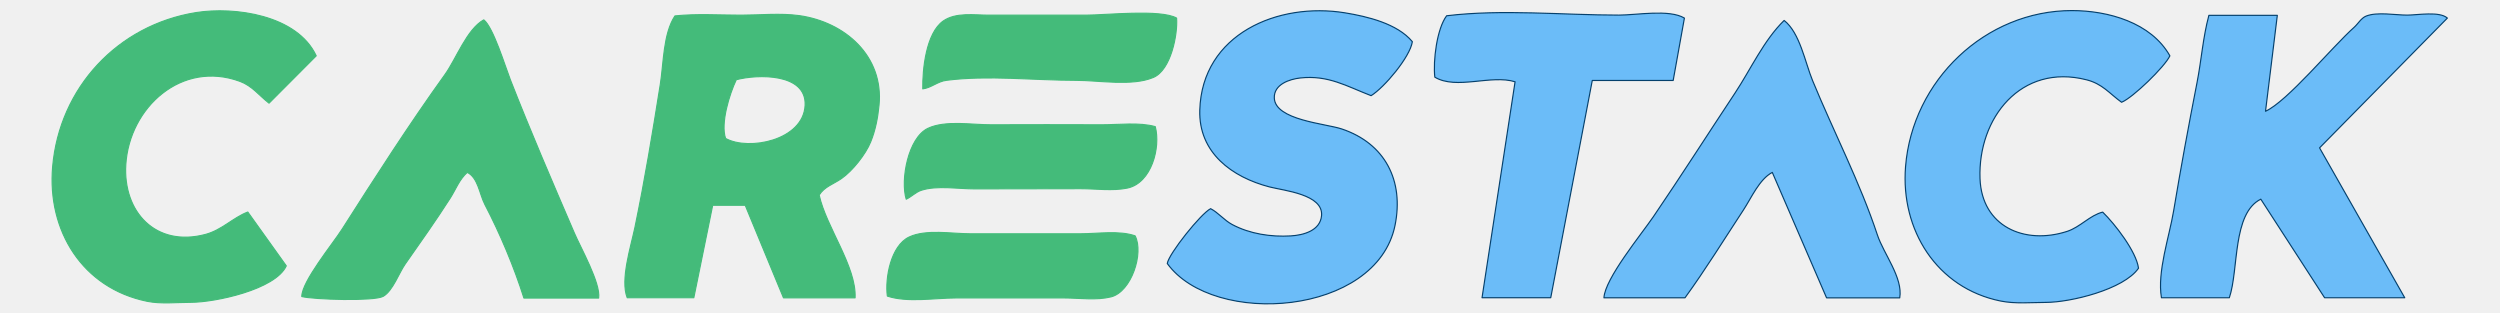
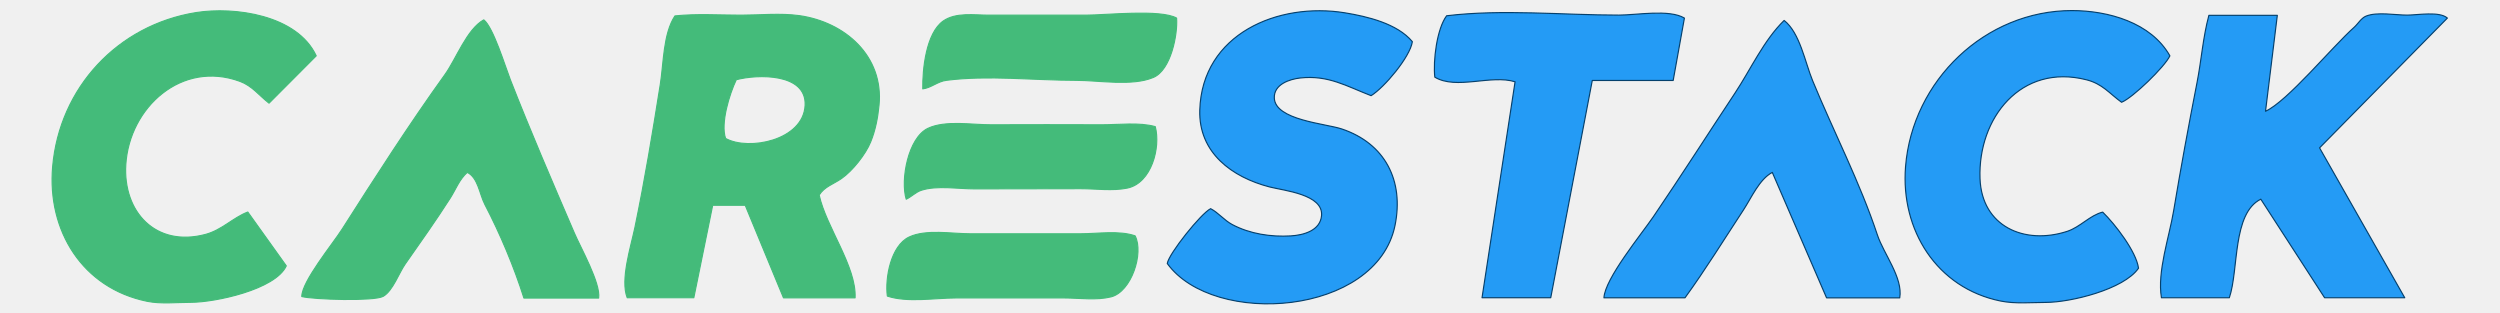
<svg xmlns="http://www.w3.org/2000/svg" viewBox="17.25 136.92 529.68 66.30" width="529.68" height="66.30">
  <path d="M84.25 148.75C80.21 140.1 66.94 138.28 58.75 139.59C42.22 142.25 29.85 155.46 28.4 172.25C27.23 185.81 34.71 197.96 48.43 200.76C51.4 201.36 54.73 200.97 57.75 200.97C62.74 200.97 75.58 198.29 77.91 193.25C75.19 189.45 72.47 185.64 69.75 181.84C66.62 183.04 64.27 185.66 60.77 186.59C50.22 189.38 43.27 181.8 43.91 171.75C44.67 159.72 55.71 149.57 68.12 154.17C70.7 155.13 72.18 157.18 74.25 158.78C77.58 155.44 80.92 152.09 84.25 148.75ZM316.49 145.75C313.31 141.91 306.93 140.41 302.23 139.64C288.08 137.32 271.92 144.09 271.45 160.25C271.18 169.3 278.3 174.47 286.24 176.53C289.3 177.32 297.66 178.09 297.25 182.62C296.96 185.8 293.41 186.74 290.75 186.9C286.53 187.15 282.07 186.49 278.3 184.48C276.6 183.57 275.4 181.99 273.75 181.13C271.7 182.15 264.88 190.67 264.56 192.75C274.38 206.3 308.94 203.83 312.82 184.66C314.74 175.22 310.73 167.32 301.53 164.24C298.09 163.09 287.41 162.38 287.24 157.68C287.13 154.79 290.48 153.69 292.75 153.44C298.69 152.79 302.57 155.2 307.75 157.19C310.54 155.47 316.01 149 316.49 145.75ZM476.99 148.75C472.99 141.66 463.87 139.17 456.25 139.16C437.89 139.15 422.41 153.98 420.98 172.25C419.92 185.62 427.56 197.95 441.12 200.7C444.22 201.33 447.6 201 450.75 200.99C455.93 200.98 467.22 198.26 470.34 193.75C469.9 190.24 465.31 184.33 462.75 181.86C460.02 182.54 458.01 185.03 455.22 185.94C446.17 188.87 437.13 184.9 436.76 174.75C436.29 161.94 445.45 150.29 459.33 153.83C462.72 154.7 464.13 156.69 466.75 158.59C469.09 157.68 475.95 151.02 476.99 148.75ZM190.81 178.25C191.89 176.49 193.85 175.92 195.52 174.76C197.86 173.14 200.65 169.63 201.72 166.99C202.72 164.56 203.24 161.86 203.49 159.25C204.53 148.79 196.26 141.59 186.59 140.23C182.6 139.68 178.27 140.13 174.25 140.13C169.63 140.13 164.84 139.81 160.25 140.29C157.76 144.04 157.85 150.39 157.15 154.77C155.55 164.86 153.85 175.09 151.77 185.1C150.94 189.08 148.63 196.23 150.14 200.01C154.84 200.01 159.55 200.01 164.25 200.01C165.58 193.47 166.92 186.94 168.25 180.41C170.55 180.41 172.84 180.41 175.14 180.41C177.84 186.95 180.55 193.49 183.25 200.03C188.31 200.03 193.37 200.03 198.42 200.03C198.74 193.41 192.28 185.01 190.81 178.25ZM266.54 140.75C263.12 138.84 251.63 140.13 247.25 140.13C240.42 140.13 233.58 140.12 226.75 140.13C223.69 140.13 219.78 139.5 217.11 141.36C213.43 143.93 212.69 151.71 212.76 155.75C214.54 155.53 215.88 154.18 217.75 153.94C226.59 152.8 236.33 153.94 245.25 153.94C250.05 153.94 257.12 155.23 261.61 153.33C265.35 151.76 266.79 144.21 266.54 140.75ZM374.13 140.75C370.93 138.83 364.02 140.12 360.25 140.12C348.33 140.12 335.58 138.83 323.75 140.26C321.68 143.01 320.85 149.84 321.25 153.27C325.8 156.01 333.2 152.67 338.25 154.25C335.92 169.5 333.58 184.75 331.25 200C336.1 200 340.96 200 345.81 200C348.75 184.65 351.68 169.31 354.61 153.97C360.33 153.97 366.04 153.97 371.75 153.97C372.54 149.56 373.33 145.16 374.13 140.75ZM499.75 140.17C494.92 140.17 490.08 140.17 485.25 140.17C483.98 144.89 483.67 149.69 482.73 154.46C480.96 163.47 479.3 172.51 477.78 181.6C476.85 187.15 474.27 194.49 475.2 200.01C479.99 200.01 484.78 200.01 489.58 200.01C491.61 194.07 490.19 182.14 496.25 179.12C500.76 186.08 505.26 193.04 509.77 200.01C515.43 200.01 521.09 200.01 526.75 200.01C520.73 189.42 514.72 178.84 508.7 168.25C517.73 159.08 526.76 149.92 535.78 140.75C534.1 139.26 529.5 140.12 527.25 140.12C524.74 140.12 520.93 139.4 518.58 140.32C517.5 140.75 516.84 141.99 515.99 142.74C511.46 146.76 501.83 158.45 497.25 160.49C498.08 153.72 498.92 146.94 499.75 140.17ZM119.75 141.12C116.16 143.1 113.9 149.42 111.5 152.75C103.89 163.34 96.76 174.45 89.73 185.48C87.73 188.62 81.18 196.57 81.19 199.75C83.59 200.37 96.55 200.79 98.45 199.7C100.48 198.53 101.79 194.73 103.11 192.85C106.32 188.27 109.62 183.62 112.64 178.9C113.84 177.01 114.55 174.98 116.25 173.44C118.56 174.6 118.82 178.02 119.98 180.25C123.16 186.33 126.19 193.51 128.25 200.07C133.53 200.07 138.81 200.07 144.09 200.07C144.54 196.96 140.3 189.46 138.93 186.27C134.32 175.56 129.66 164.76 125.39 153.84C124.31 151.06 121.76 142.69 119.75 141.12ZM395.26 141.25C390.96 145.43 388.15 151.65 384.86 156.62C379.08 165.34 373.44 174.18 367.56 182.82C364.98 186.6 357.27 195.97 357.08 200.02C362.81 200.02 368.53 200.02 374.25 200.02C378.62 194.01 382.56 187.61 386.65 181.39C388.32 178.84 390.02 174.88 392.75 173.45C396.58 182.31 400.42 191.17 404.25 200.03C409.42 200.03 414.58 200.03 419.75 200.03C420.48 195.8 416.35 190.69 415.03 186.73C411.34 175.58 405.76 164.85 401.28 153.98C399.7 150.13 398.6 143.85 395.26 141.25ZM170.98 166.25C169.88 163.03 171.8 156.86 173.25 153.81C177.75 152.62 188.15 152.36 187.83 159.23C187.48 166.67 175.86 168.96 170.98 166.25ZM262.02 163.75C258.6 162.79 254.33 163.36 250.75 163.36C242.92 163.35 235.08 163.31 227.25 163.36C223.23 163.38 217.56 162.36 213.86 164.11C209.64 166.11 208.01 175.07 209.25 179.13C210.35 178.61 211.29 177.61 212.44 177.24C215.75 176.16 220.3 176.94 223.75 176.94C231.25 176.93 238.75 176.9 246.25 176.9C249.39 176.9 253.02 177.41 256.1 176.77C261.23 175.7 263.19 168.16 262.02 163.75ZM257.75 186.89C254.37 185.71 249.83 186.45 246.25 186.45C238.42 186.45 230.58 186.45 222.75 186.45C218.92 186.45 213.43 185.45 209.87 187.14C205.96 188.99 204.75 195.92 205.25 199.65C209.41 201.07 215.34 200.05 219.75 200.05C227.42 200.05 235.08 200.05 242.75 200.05C245.88 200.05 249.59 200.59 252.64 199.82C256.97 198.73 259.63 190.55 257.75 186.89Z" fill="#ffffff" fill-rule="evenodd" stroke="#ffffff" stroke-width="0.25" stroke-linejoin="round" />
-   <path d="M316.49 145.75C316.01 149 310.54 155.47 307.75 157.19C302.57 155.2 298.69 152.79 292.75 153.44C290.48 153.69 287.13 154.79 287.24 157.68C287.41 162.38 298.09 163.09 301.53 164.24C310.73 167.32 314.74 175.22 312.82 184.66C308.94 203.83 274.38 206.3 264.56 192.75C264.88 190.67 271.7 182.15 273.75 181.13C275.4 181.99 276.6 183.57 278.3 184.48C282.07 186.49 286.53 187.15 290.75 186.9C293.41 186.74 296.96 185.8 297.25 182.62C297.66 178.09 289.3 177.32 286.24 176.53C278.3 174.47 271.18 169.3 271.45 160.25C271.92 144.09 288.08 137.32 302.23 139.64C306.93 140.41 313.31 141.91 316.49 145.75ZM476.99 148.75C475.95 151.02 469.09 157.68 466.75 158.59C464.13 156.69 462.72 154.7 459.33 153.83C445.45 150.29 436.29 161.94 436.76 174.75C437.13 184.9 446.17 188.87 455.22 185.94C458.01 185.03 460.02 182.54 462.75 181.86C465.31 184.33 469.9 190.24 470.34 193.75C467.22 198.26 455.93 200.98 450.75 200.99C447.6 201 444.22 201.33 441.12 200.7C427.56 197.95 419.92 185.62 420.98 172.25C422.41 153.98 437.89 139.15 456.25 139.16C463.87 139.17 472.99 141.66 476.99 148.75ZM374.13 140.75C373.33 145.16 372.54 149.56 371.75 153.97C366.04 153.97 360.33 153.97 354.61 153.97C351.68 169.31 348.75 184.65 345.81 200C340.96 200 336.1 200 331.25 200C333.58 184.75 335.92 169.5 338.25 154.25C333.2 152.67 325.8 156.01 321.25 153.27C320.85 149.84 321.68 143.01 323.75 140.26C335.58 138.83 348.33 140.12 360.25 140.12C364.02 140.12 370.93 138.83 374.13 140.75ZM499.75 140.17C498.92 146.94 498.08 153.72 497.25 160.49C501.83 158.45 511.46 146.76 515.99 142.74C516.84 141.99 517.5 140.75 518.58 140.32C520.93 139.4 524.74 140.12 527.25 140.12C529.5 140.12 534.1 139.26 535.78 140.75C526.76 149.92 517.73 159.08 508.7 168.25C514.72 178.84 520.73 189.42 526.75 200.01C521.09 200.01 515.43 200.01 509.77 200.01C505.26 193.04 500.76 186.08 496.25 179.12C490.19 182.14 491.61 194.07 489.58 200.01C484.78 200.01 479.99 200.01 475.2 200.01C474.27 194.49 476.85 187.15 477.78 181.6C479.3 172.51 480.96 163.47 482.73 154.46C483.67 149.69 483.98 144.89 485.25 140.17C490.08 140.17 494.92 140.17 499.75 140.17ZM395.26 141.25C398.6 143.85 399.7 150.13 401.28 153.98C405.76 164.85 411.34 175.58 415.03 186.73C416.35 190.69 420.48 195.8 419.75 200.03C414.58 200.03 409.42 200.03 404.25 200.03C400.42 191.17 396.58 182.31 392.75 173.45C390.02 174.88 388.32 178.84 386.65 181.39C382.56 187.61 378.62 194.01 374.25 200.02C368.53 200.02 362.81 200.02 357.08 200.02C357.27 195.97 364.98 186.6 367.56 182.82C373.44 174.18 379.08 165.34 384.86 156.62C388.15 151.65 390.96 145.43 395.26 141.25Z" fill="#6BBCF8" fill-rule="evenodd" stroke="#05406c" stroke-width="0.25" stroke-linejoin="round" />
+   <path d="M316.49 145.75C316.01 149 310.54 155.47 307.75 157.19C302.57 155.2 298.69 152.79 292.75 153.44C290.48 153.69 287.13 154.79 287.24 157.68C287.41 162.38 298.09 163.09 301.53 164.24C310.73 167.32 314.74 175.22 312.82 184.66C308.94 203.83 274.38 206.3 264.56 192.75C264.88 190.67 271.7 182.15 273.75 181.13C275.4 181.99 276.6 183.57 278.3 184.48C282.07 186.49 286.53 187.15 290.75 186.9C293.41 186.74 296.96 185.8 297.25 182.62C297.66 178.09 289.3 177.32 286.24 176.53C278.3 174.47 271.18 169.3 271.45 160.25C271.92 144.09 288.08 137.32 302.23 139.64C306.93 140.41 313.31 141.91 316.49 145.75ZM476.99 148.75C475.95 151.02 469.09 157.68 466.75 158.59C464.13 156.69 462.72 154.7 459.33 153.83C445.45 150.29 436.29 161.94 436.76 174.75C437.13 184.9 446.17 188.87 455.22 185.94C458.01 185.03 460.02 182.54 462.75 181.86C465.31 184.33 469.9 190.24 470.34 193.75C467.22 198.26 455.93 200.98 450.75 200.99C447.6 201 444.22 201.33 441.12 200.7C427.56 197.95 419.92 185.62 420.98 172.25C422.41 153.98 437.89 139.15 456.25 139.16C463.87 139.17 472.99 141.66 476.99 148.75ZM374.13 140.75C373.33 145.16 372.54 149.56 371.75 153.97C366.04 153.97 360.33 153.97 354.61 153.97C351.68 169.31 348.75 184.65 345.81 200C340.96 200 336.1 200 331.25 200C333.58 184.75 335.92 169.5 338.25 154.25C333.2 152.67 325.8 156.01 321.25 153.27C320.85 149.84 321.68 143.01 323.75 140.26C335.58 138.83 348.33 140.12 360.25 140.12C364.02 140.12 370.93 138.83 374.13 140.75ZM499.75 140.17C498.92 146.94 498.08 153.72 497.25 160.49C501.83 158.45 511.46 146.76 515.99 142.74C516.84 141.99 517.5 140.75 518.58 140.32C520.93 139.4 524.74 140.12 527.25 140.12C529.5 140.12 534.1 139.26 535.78 140.75C526.76 149.92 517.73 159.08 508.7 168.25C514.72 178.84 520.73 189.42 526.75 200.01C521.09 200.01 515.43 200.01 509.77 200.01C505.26 193.04 500.76 186.08 496.25 179.12C490.19 182.14 491.61 194.07 489.58 200.01C484.78 200.01 479.99 200.01 475.2 200.01C474.27 194.49 476.85 187.15 477.78 181.6C479.3 172.51 480.96 163.47 482.73 154.46C483.67 149.69 483.98 144.89 485.25 140.17C490.08 140.17 494.92 140.17 499.75 140.17ZM395.26 141.25C398.6 143.85 399.7 150.13 401.28 153.98C405.76 164.85 411.34 175.58 415.03 186.73C416.35 190.69 420.48 195.8 419.75 200.03C414.58 200.03 409.42 200.03 404.25 200.03C400.42 191.17 396.58 182.31 392.75 173.45C390.02 174.88 388.32 178.84 386.65 181.39C382.56 187.61 378.62 194.01 374.25 200.02C368.53 200.02 362.81 200.02 357.08 200.02C357.27 195.97 364.98 186.6 367.56 182.82C373.44 174.18 379.08 165.34 384.86 156.62C388.15 151.65 390.96 145.43 395.26 141.25Z" fill="#249BF5" fill-rule="evenodd" stroke="#05406c" stroke-width="0.25" stroke-linejoin="round" />
  <path d="M84.25 148.75C80.92 152.09 77.58 155.44 74.25 158.78C72.18 157.18 70.7 155.13 68.12 154.17C55.71 149.57 44.67 159.72 43.91 171.75C43.27 181.8 50.22 189.38 60.77 186.59C64.27 185.66 66.62 183.04 69.75 181.84C72.47 185.64 75.19 189.45 77.91 193.25C75.58 198.29 62.74 200.97 57.75 200.97C54.73 200.97 51.4 201.36 48.43 200.76C34.71 197.96 27.23 185.81 28.4 172.25C29.85 155.46 42.22 142.25 58.75 139.59C66.94 138.28 80.21 140.1 84.25 148.75ZM190.81 178.25C192.28 185.01 198.74 193.41 198.42 200.03C193.37 200.03 188.31 200.03 183.25 200.03C180.55 193.49 177.84 186.95 175.14 180.41C172.84 180.41 170.55 180.41 168.25 180.41C166.92 186.94 165.58 193.47 164.25 200.01C159.55 200.01 154.84 200.01 150.14 200.01C148.63 196.23 150.94 189.08 151.77 185.1C153.85 175.09 155.55 164.86 157.15 154.77C157.85 150.39 157.76 144.04 160.25 140.29C164.84 139.81 169.63 140.13 174.25 140.13C178.27 140.13 182.6 139.68 186.59 140.23C196.26 141.59 204.53 148.79 203.49 159.25C203.24 161.86 202.72 164.56 201.72 166.99C200.65 169.63 197.86 173.14 195.52 174.76C193.85 175.92 191.89 176.49 190.81 178.25ZM266.54 140.75C266.79 144.21 265.35 151.76 261.61 153.33C257.12 155.23 250.05 153.94 245.25 153.94C236.33 153.94 226.59 152.8 217.75 153.94C215.88 154.18 214.54 155.53 212.76 155.75C212.69 151.71 213.43 143.93 217.11 141.36C219.78 139.5 223.69 140.13 226.75 140.13C233.58 140.12 240.42 140.13 247.25 140.13C251.63 140.13 263.12 138.84 266.54 140.75ZM119.75 141.12C121.76 142.69 124.31 151.06 125.39 153.84C129.66 164.76 134.32 175.56 138.93 186.27C140.3 189.46 144.54 196.96 144.09 200.07C138.81 200.07 133.53 200.07 128.25 200.07C126.19 193.51 123.16 186.33 119.98 180.25C118.82 178.02 118.56 174.6 116.25 173.44C114.55 174.98 113.84 177.01 112.64 178.9C109.62 183.62 106.32 188.27 103.11 192.85C101.79 194.73 100.48 198.53 98.45 199.7C96.55 200.79 83.59 200.37 81.19 199.75C81.18 196.57 87.73 188.62 89.73 185.48C96.76 174.45 103.89 163.34 111.5 152.75C113.9 149.42 116.16 143.1 119.75 141.12ZM170.98 166.25C175.86 168.96 187.48 166.67 187.83 159.23C188.15 152.36 177.75 152.62 173.25 153.81C171.8 156.86 169.88 163.03 170.98 166.25ZM262.02 163.75C263.19 168.16 261.23 175.7 256.1 176.77C253.02 177.41 249.39 176.9 246.25 176.9C238.75 176.9 231.25 176.93 223.75 176.94C220.3 176.94 215.75 176.16 212.44 177.24C211.29 177.61 210.35 178.61 209.25 179.13C208.01 175.07 209.64 166.11 213.86 164.11C217.56 162.36 223.23 163.38 227.25 163.36C235.08 163.31 242.92 163.35 250.75 163.36C254.33 163.36 258.6 162.79 262.02 163.75ZM257.75 186.89C259.63 190.55 256.97 198.73 252.64 199.82C249.59 200.59 245.88 200.05 242.75 200.05C235.08 200.05 227.42 200.05 219.75 200.05C215.34 200.05 209.41 201.07 205.25 199.65C204.75 195.92 205.96 188.99 209.87 187.14C213.43 185.45 218.92 186.45 222.75 186.45C230.58 186.45 238.42 186.45 246.25 186.45C249.83 186.45 254.37 185.71 257.75 186.89Z" fill="#44bb7a" fill-rule="evenodd" stroke="#44bb7a" stroke-width="0.25" stroke-linejoin="round" />
</svg>
